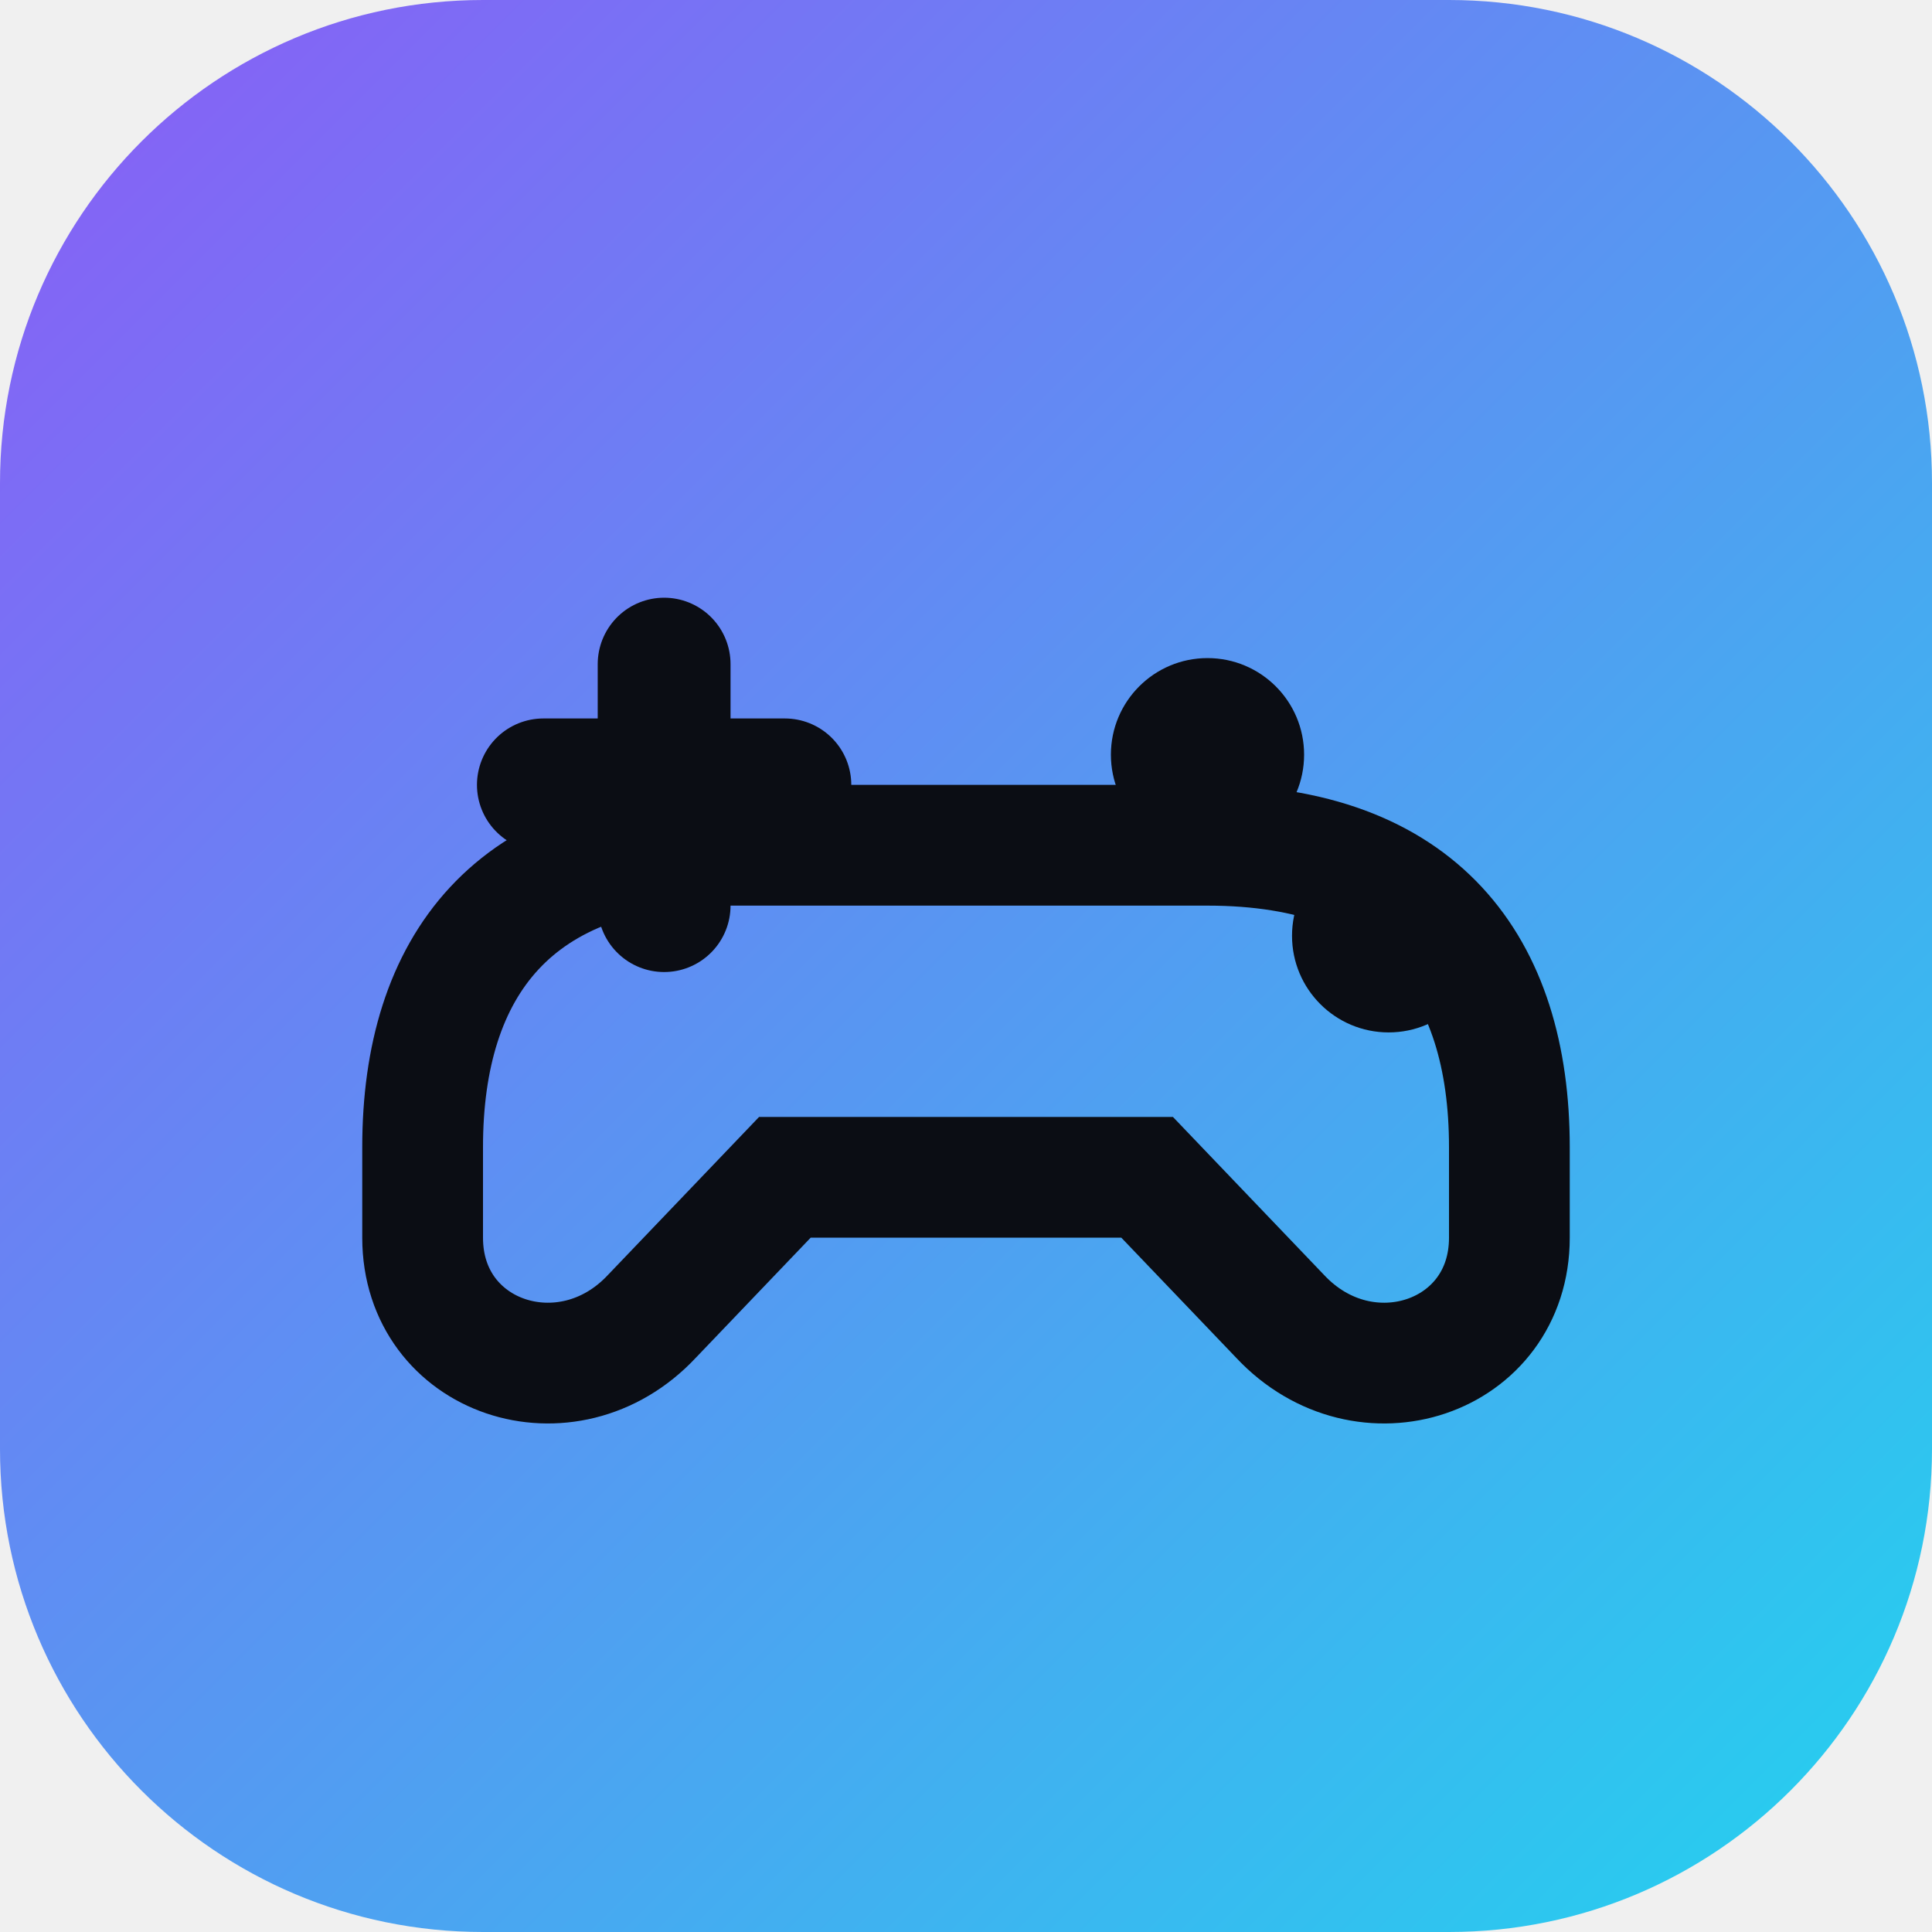
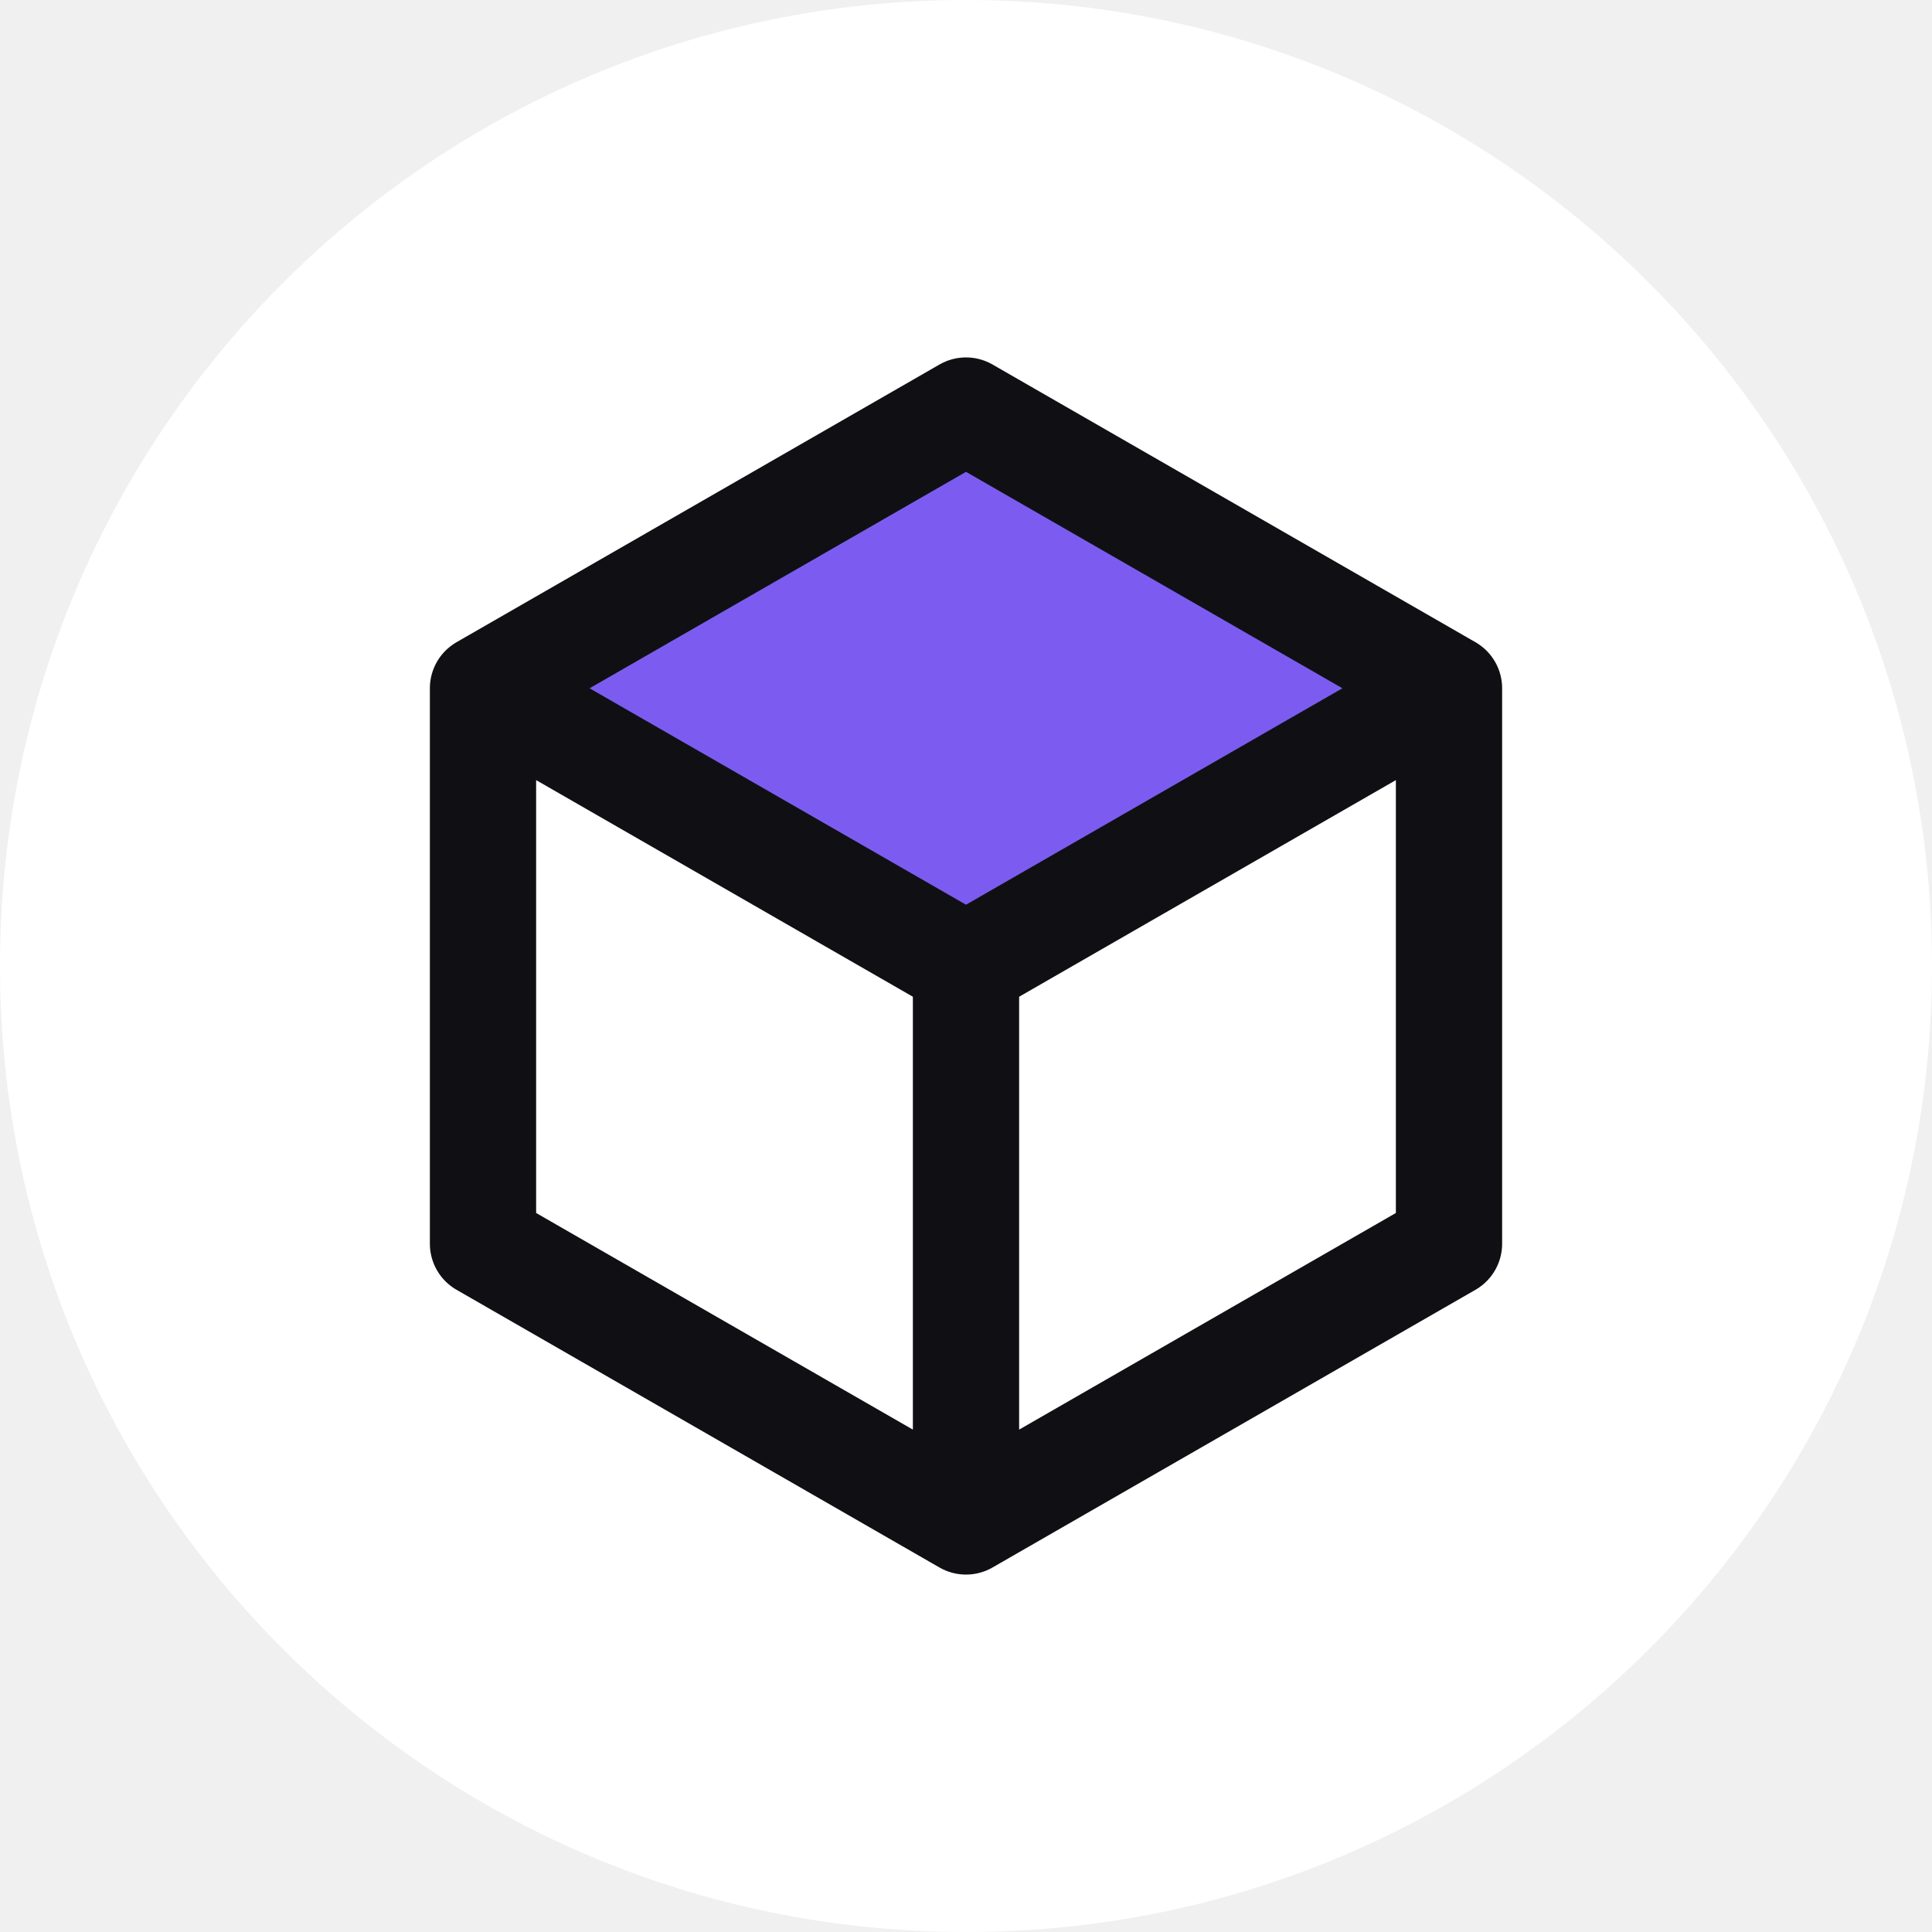
<svg xmlns="http://www.w3.org/2000/svg" width="32" height="32" viewBox="0 0 32 32">
-   <defs>
-     <linearGradient id="gm" x1="0" y1="0" x2="1" y2="1">
-       <stop offset="0" stop-color="#8b5cf6" />
-       <stop offset="1" stop-color="#22d3ee" />
-     </linearGradient>
-   </defs>
-   <rect width="32" height="32" rx="8" fill="url(#gm)" />
-   <path d="M9 13h4m-2-2v4" stroke="#0b0d14" stroke-width="2.2" stroke-linecap="round" />
-   <circle cx="20" cy="12.5" r="1.6" fill="#0b0d14" />
-   <circle cx="23" cy="15.5" r="1.6" fill="#0b0d14" />
-   <path d="M7 19c0-3 1.5-5 5-5h8c3.5 0 5 2 5 5v1.5c0 2-2.4 2.8-3.8 1.3L19 19.5h-6l-2.2 2.3C9.4 23.3 7 22.5 7 20.5z" fill="none" stroke="#0b0d14" stroke-width="2" />
+   <circle cx="16" cy="16" r="16" fill="#ffffff" />
+   <g transform="translate(3.2 3.2) scale(.8)">
+     <path d="M16 4.5 26 10.25 16 16 6 10.25Z" fill="#7c5cf0" />
+     <path d="M16 4.5 26 10.25V21.75L16 27.5 6 21.75V10.25ZM6 10.25 16 16 26 10.25M16 16V27.5" fill="none" stroke="#101014" stroke-width="2.2" stroke-linejoin="round" stroke-linecap="round" />
+   </g>
</svg>
